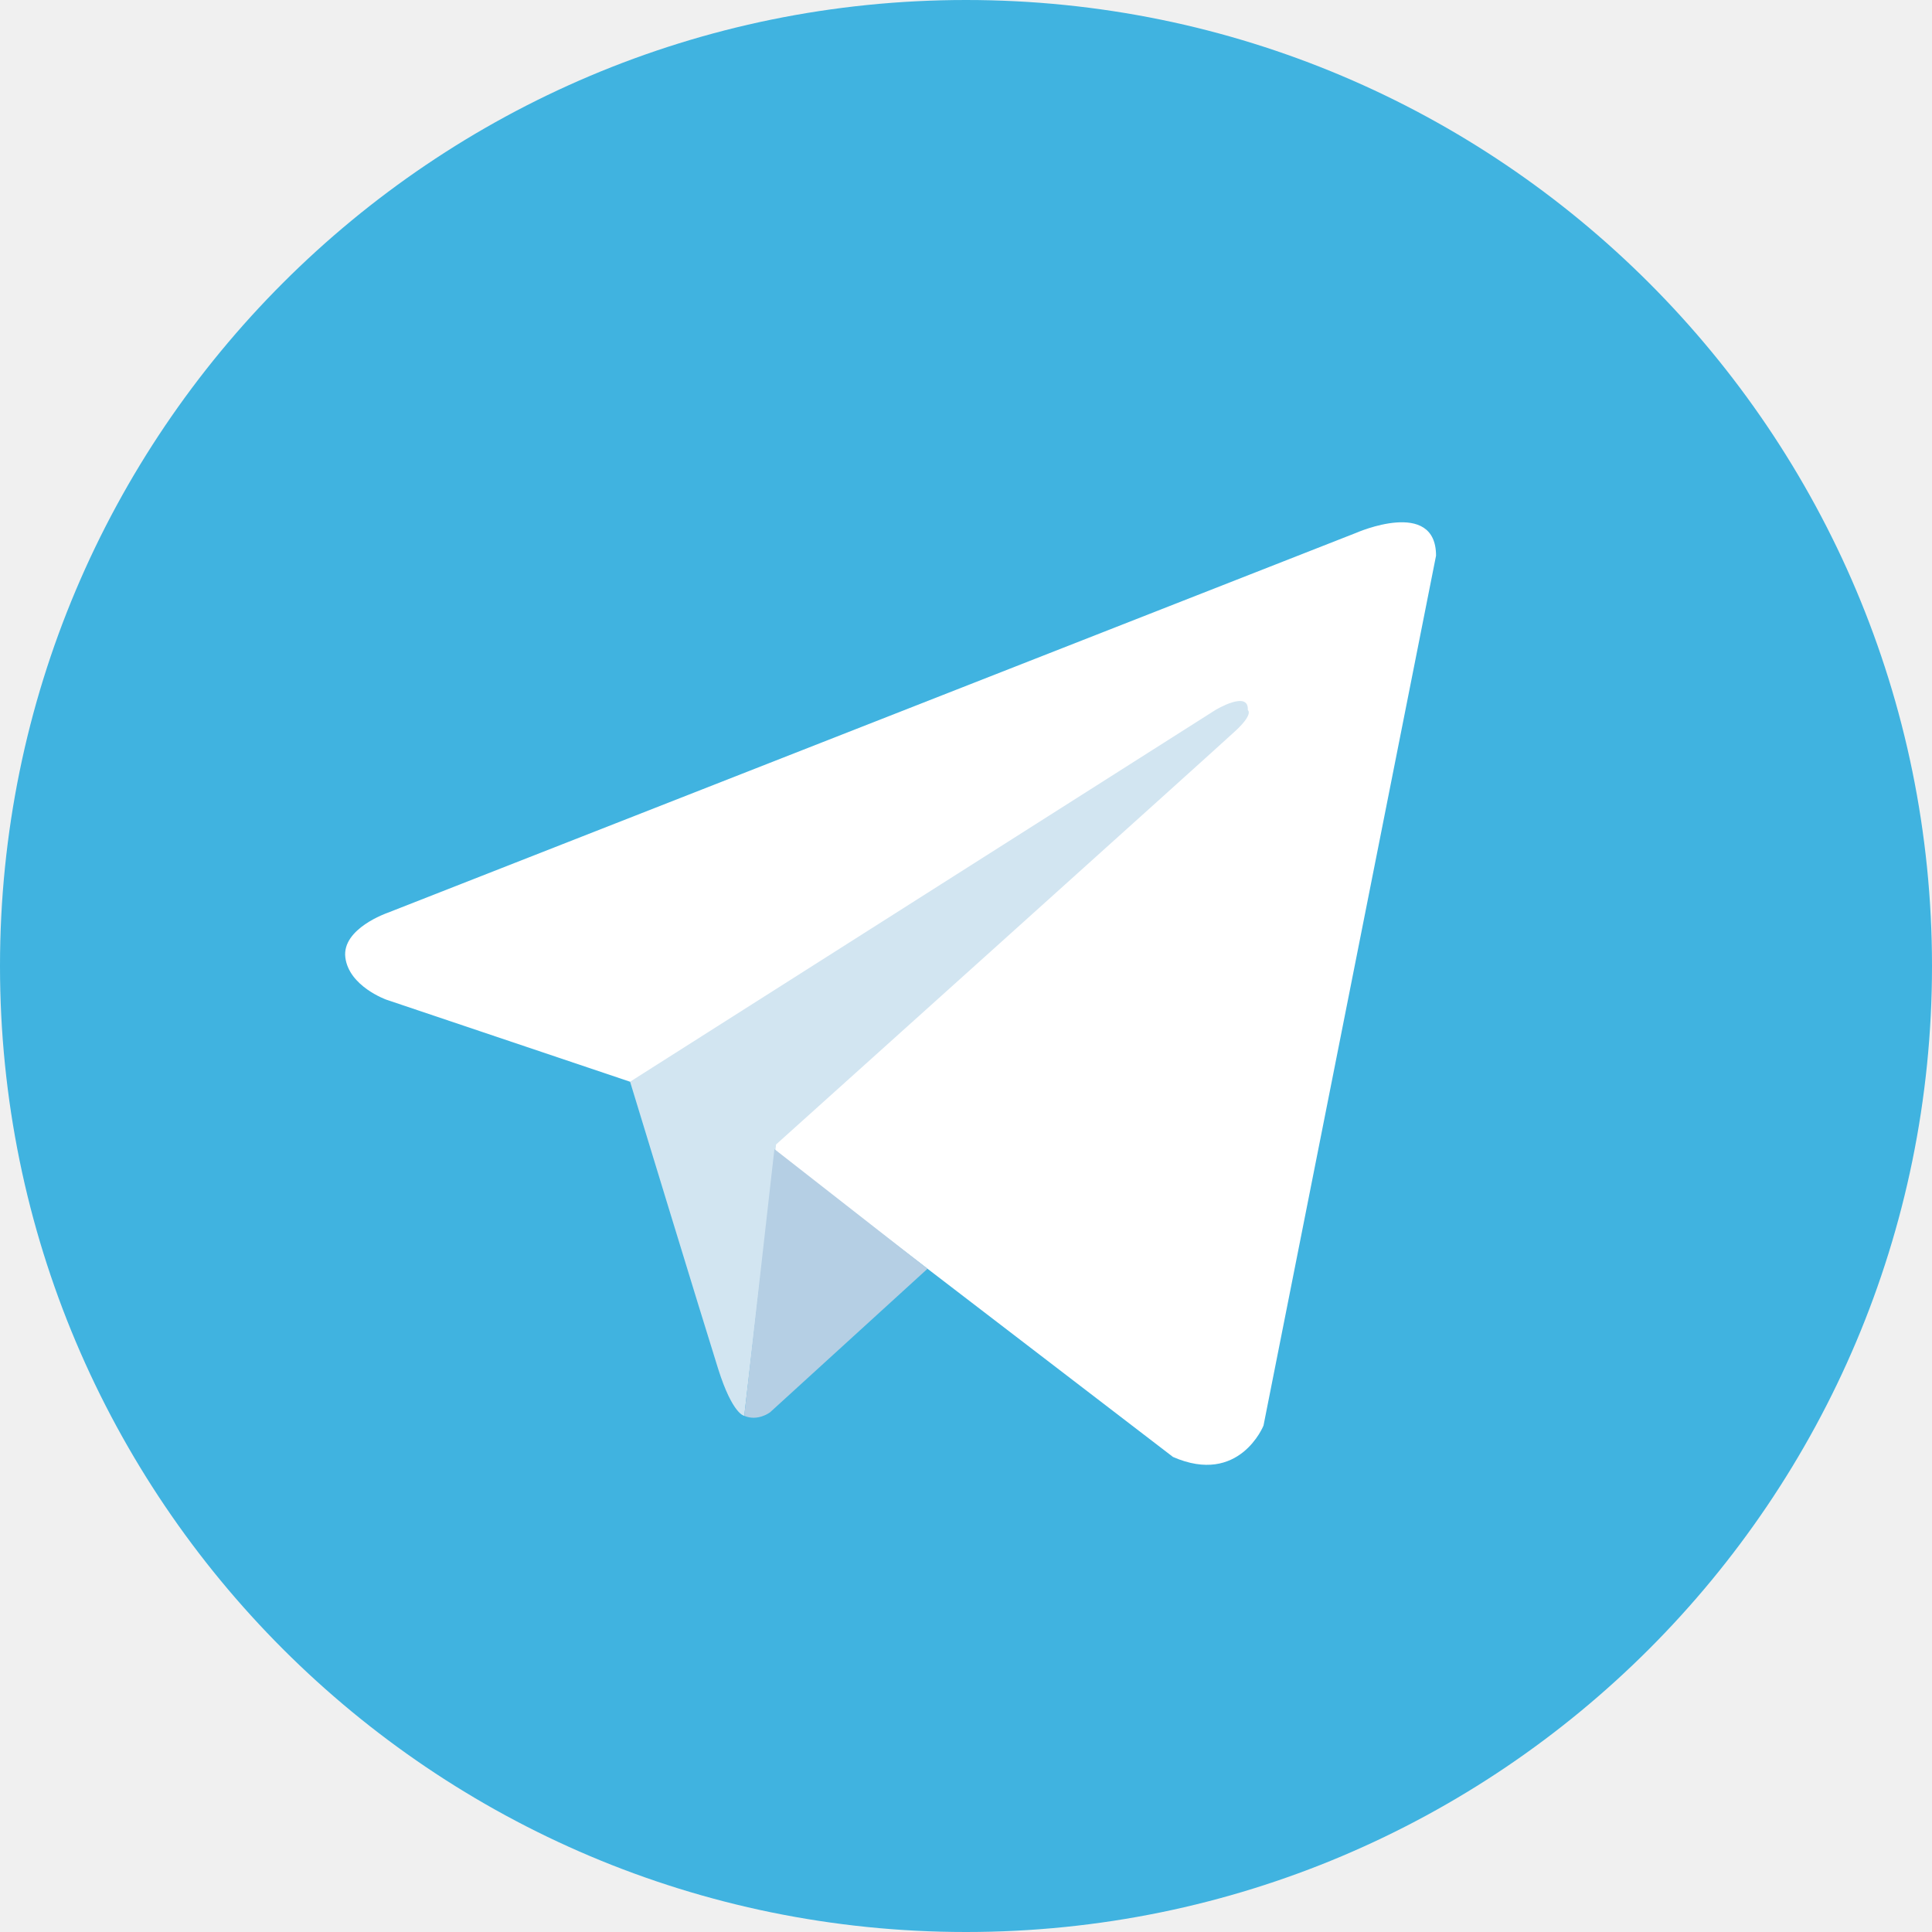
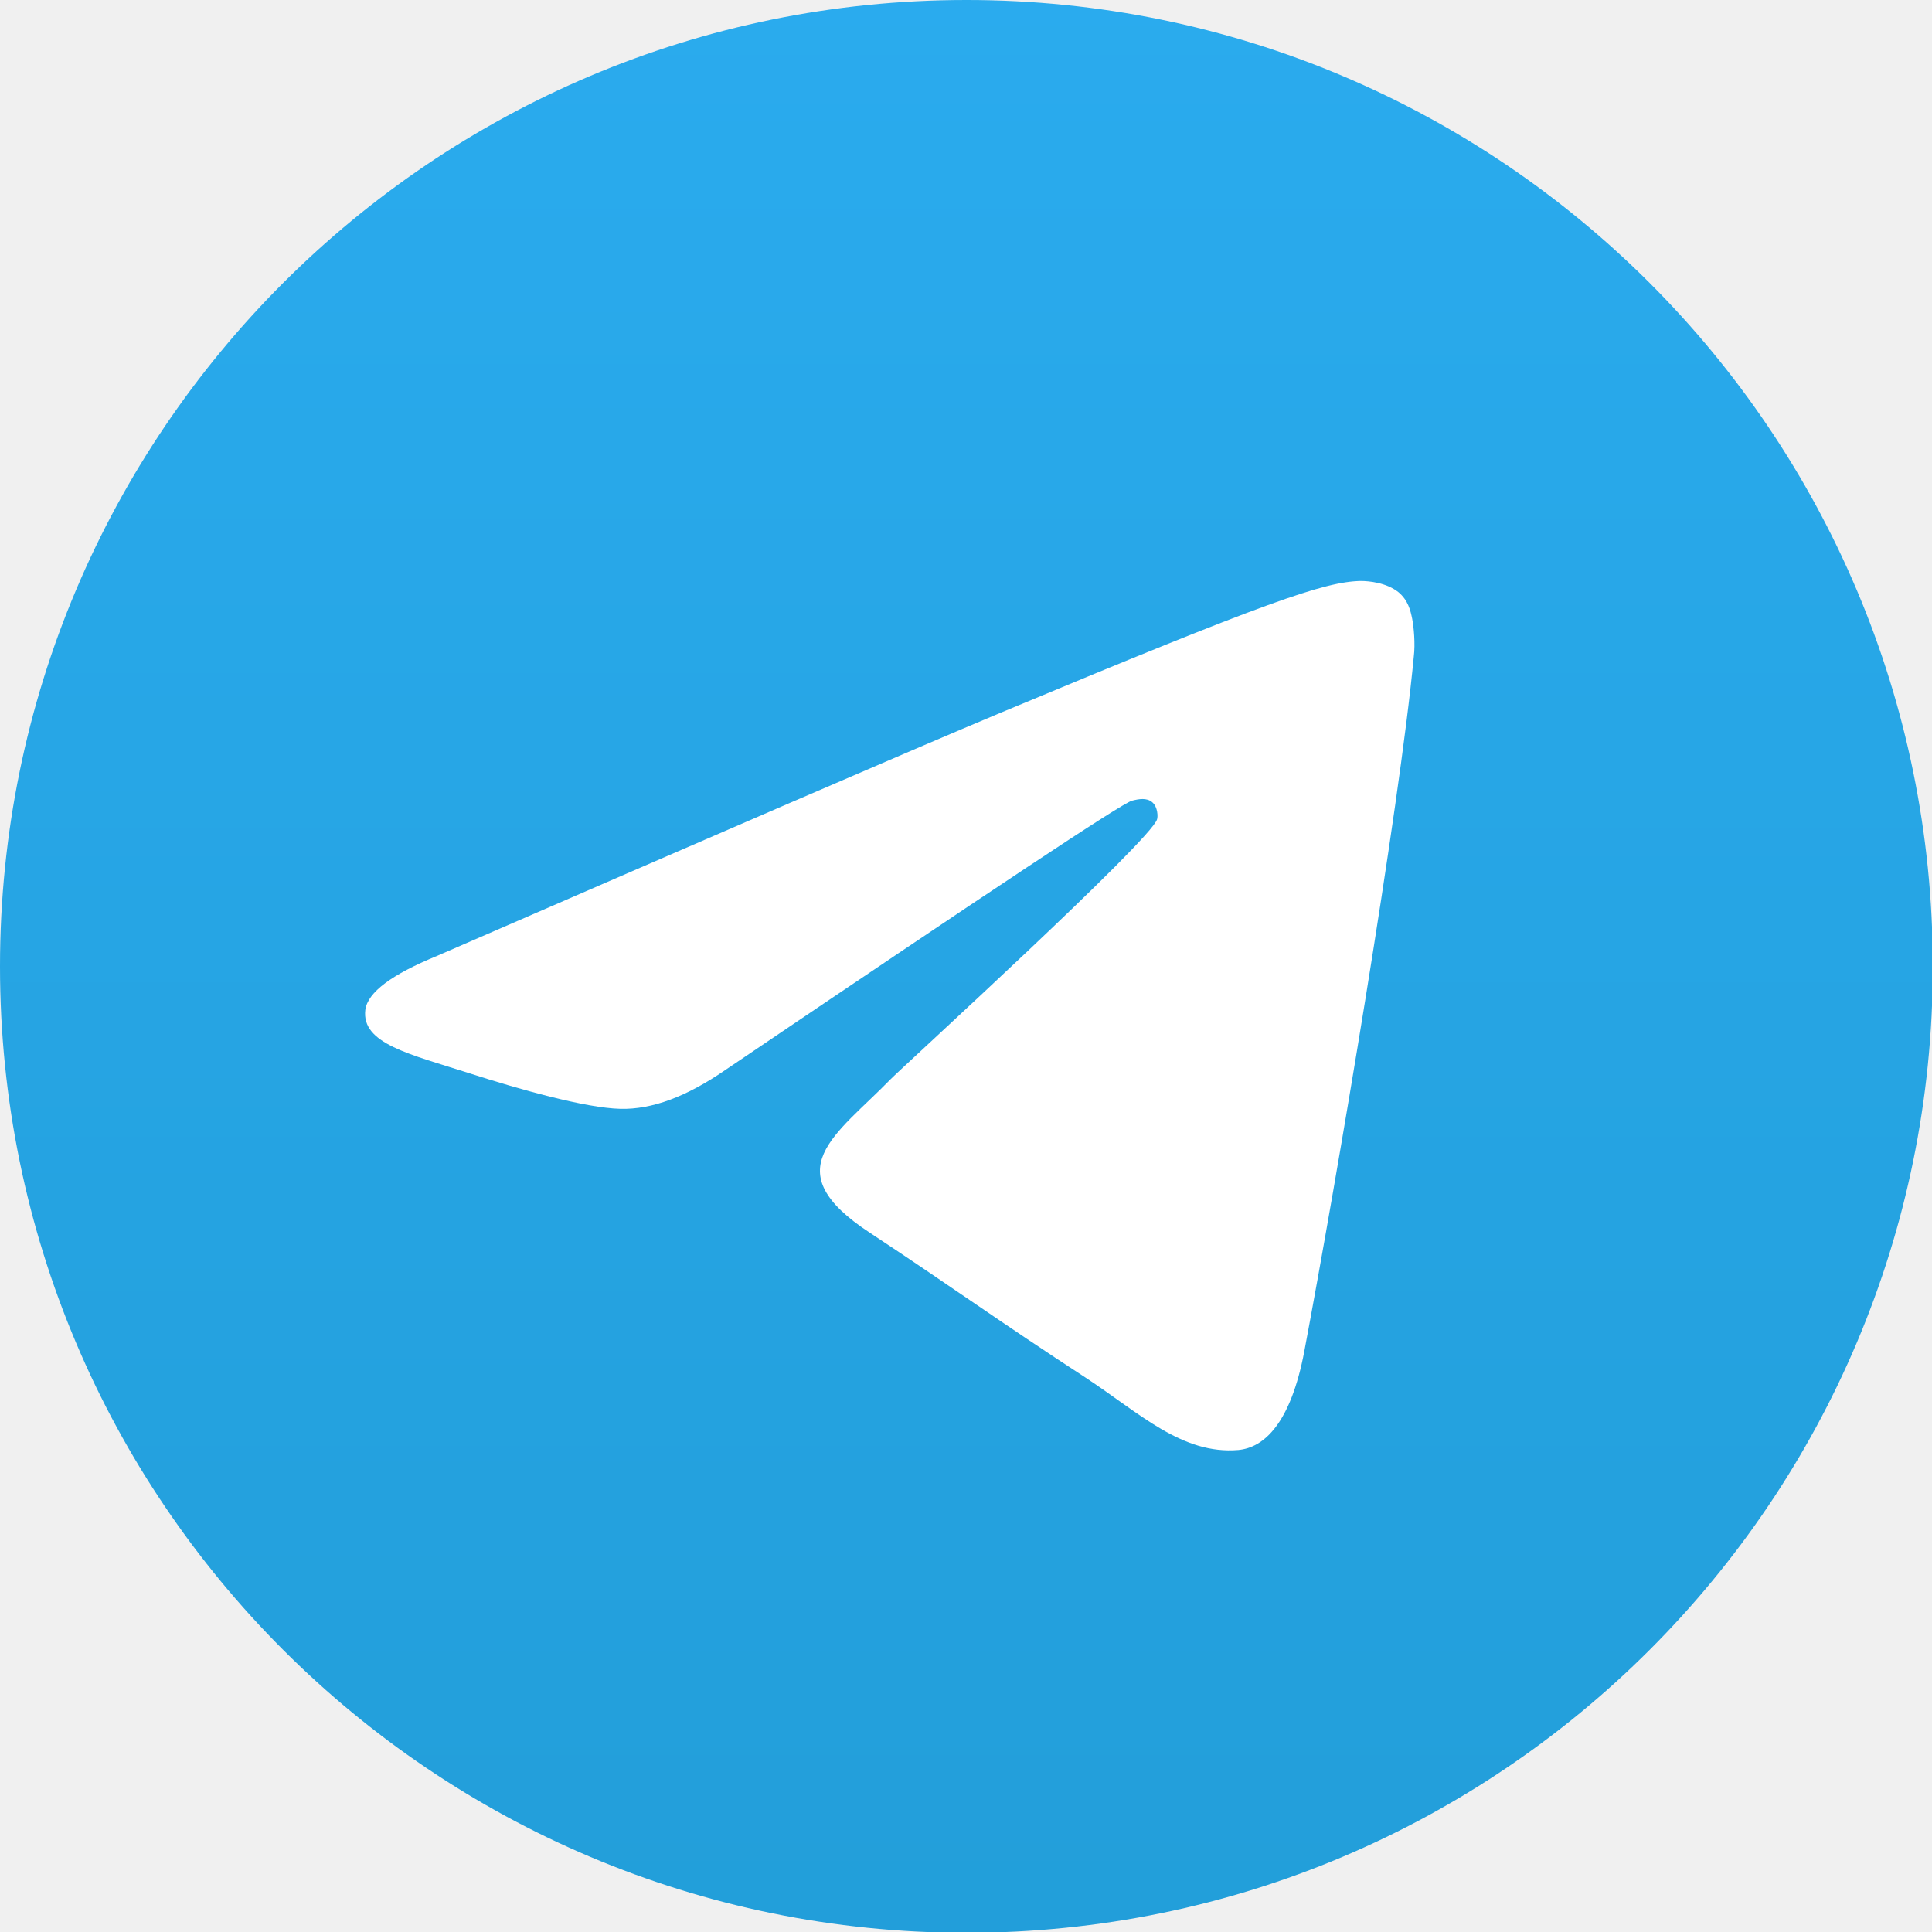
- <svg xmlns="http://www.w3.org/2000/svg" width="800px" height="800px" viewBox="0 0 256 256" version="1.1" preserveAspectRatio="xMidYMid">
-   <g>
-     <path d="M128,0 C57.307,0 0,57.307 0,128 L0,128 C0,198.693 57.307,256 128,256 L128,256 C198.693,256 256,198.693 256,128 L256,128 C256,57.307 198.693,0 128,0 L128,0 Z" fill="#40B3E0">
- 
- </path>
-     <path d="M190.283,73.631 L167.421,188.898 C167.421,188.898 164.224,196.892 155.431,193.055 L102.673,152.607 L83.489,143.335 L51.195,132.463 C51.195,132.463 46.239,130.705 45.759,126.868 C45.28,123.031 51.355,120.953 51.355,120.953 L179.731,70.593 C179.731,70.593 190.283,65.957 190.283,73.631" fill="#FFFFFF">
- 
- </path>
-     <path d="M98.618,187.603 C98.618,187.603 97.078,187.459 95.159,181.383 C93.241,175.309 83.489,143.334 83.489,143.334 L161.026,94.094 C161.026,94.094 165.503,91.376 165.343,94.094 C165.343,94.094 166.142,94.573 163.744,96.811 C161.346,99.05 102.833,151.648 102.833,151.648" fill="#D2E5F1">
- 
- </path>
-     <path d="M122.901,168.115 L102.034,187.141 C102.034,187.141 100.403,188.379 98.618,187.603 L102.614,152.262" fill="#B5CFE4">
- 
- </path>
-   </g>
+ <svg xmlns="http://www.w3.org/2000/svg" viewBox="0 0 240.1 240.1">
+   <linearGradient id="Oval_1_" gradientUnits="userSpaceOnUse" x1="-838.041" y1="660.581" x2="-838.041" y2="660.343" gradientTransform="matrix(1000 0 0 -1000 838161 660581)">
+     <stop offset="0" style="stop-color:#2AABEE" />
+     <stop offset="1" style="stop-color:#229ED9" />
+   </linearGradient>
+   <circle fill-rule="evenodd" clip-rule="evenodd" fill="url(#Oval_1_)" cx="120.1" cy="120.1" r="120.1" />
+   <path fill-rule="evenodd" clip-rule="evenodd" fill="#FFFFFF" d="M54.3,118.8c35-15.2,58.3-25.3,70-30.2 c33.3-13.9,40.3-16.3,44.8-16.4c1,0,3.2,0.2,4.7,1.4c1.2,1,1.5,2.3,1.7,3.3s0.4,3.1,0.2,4.7c-1.8,19-9.6,65.1-13.6,86.3 c-1.7,9-5,12-8.2,12.3c-7,0.6-12.3-4.6-19-9c-10.6-6.9-16.5-11.2-26.8-18c-11.9-7.8-4.2-12.1,2.6-19.1c1.8-1.8,32.5-29.8,33.1-32.3 c0.1-0.3,0.1-1.5-0.6-2.1c-0.7-0.6-1.7-0.4-2.5-0.2c-1.1,0.2-17.9,11.4-50.6,33.5c-4.8,3.3-9.1,4.9-13,4.8 c-4.3-0.1-12.5-2.4-18.7-4.4c-7.5-2.4-13.5-3.7-13-7.9C45.7,123.3,48.7,121.1,54.3,118.8z" />
</svg>
